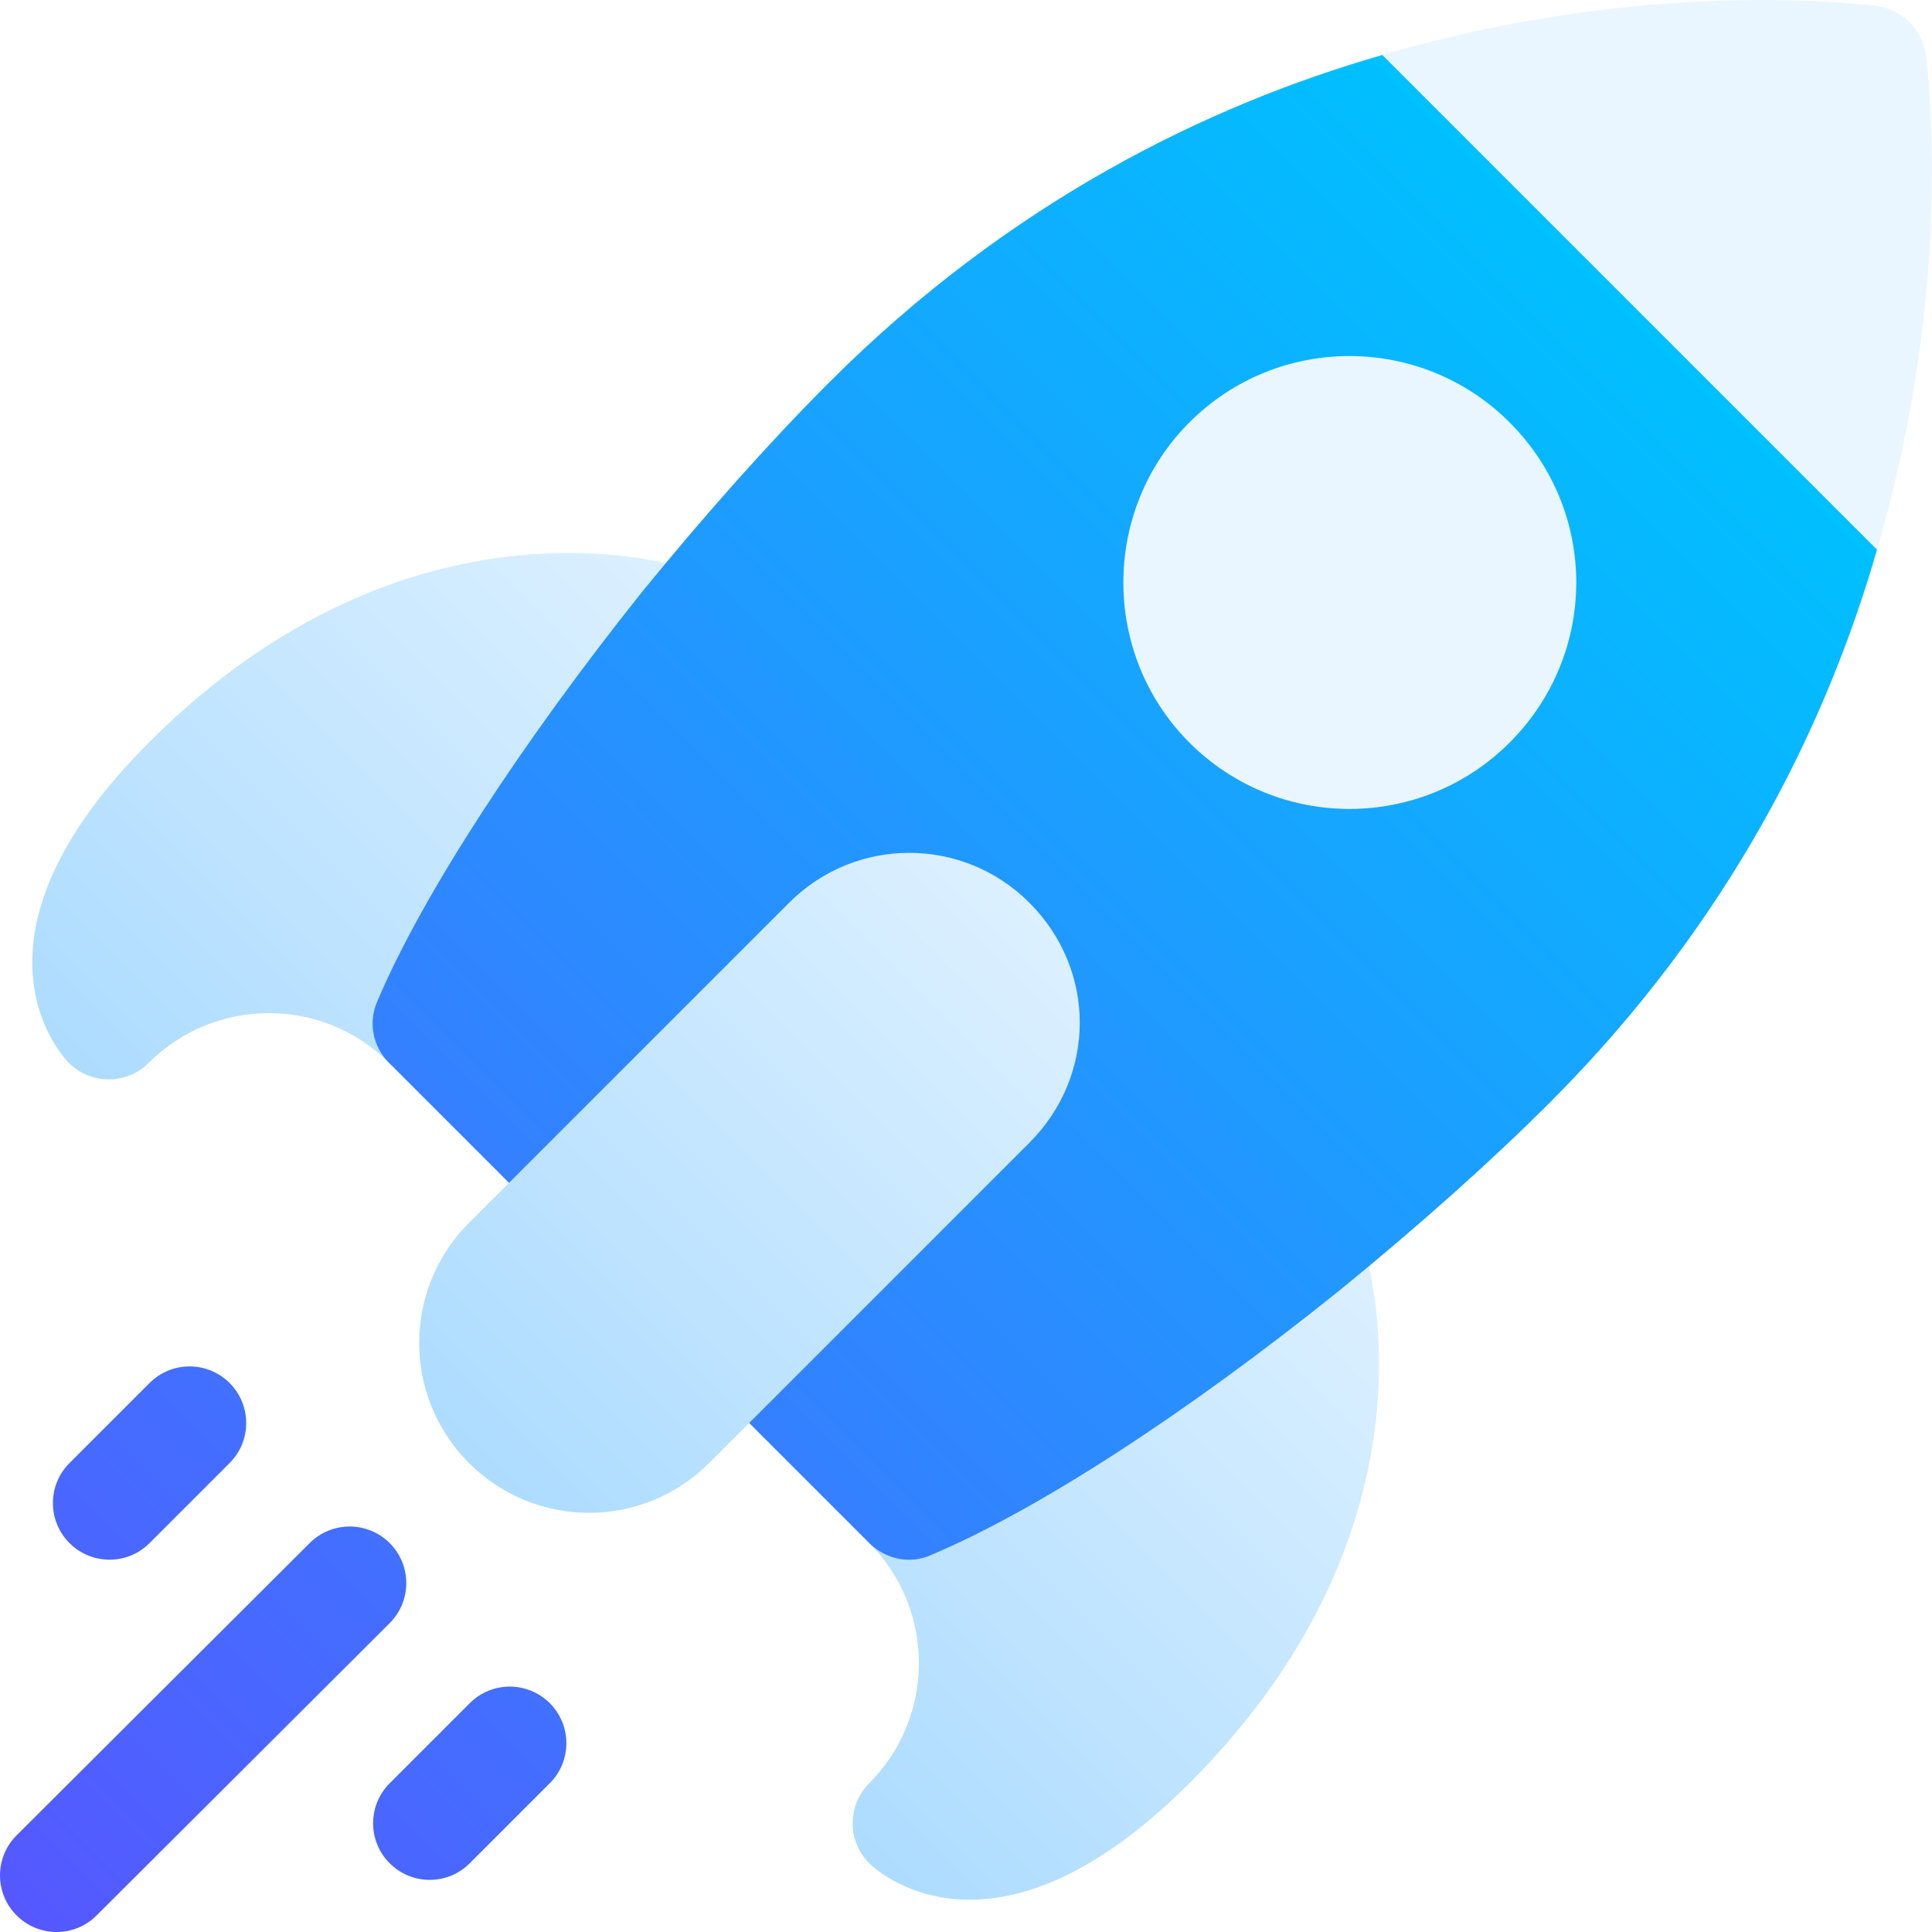
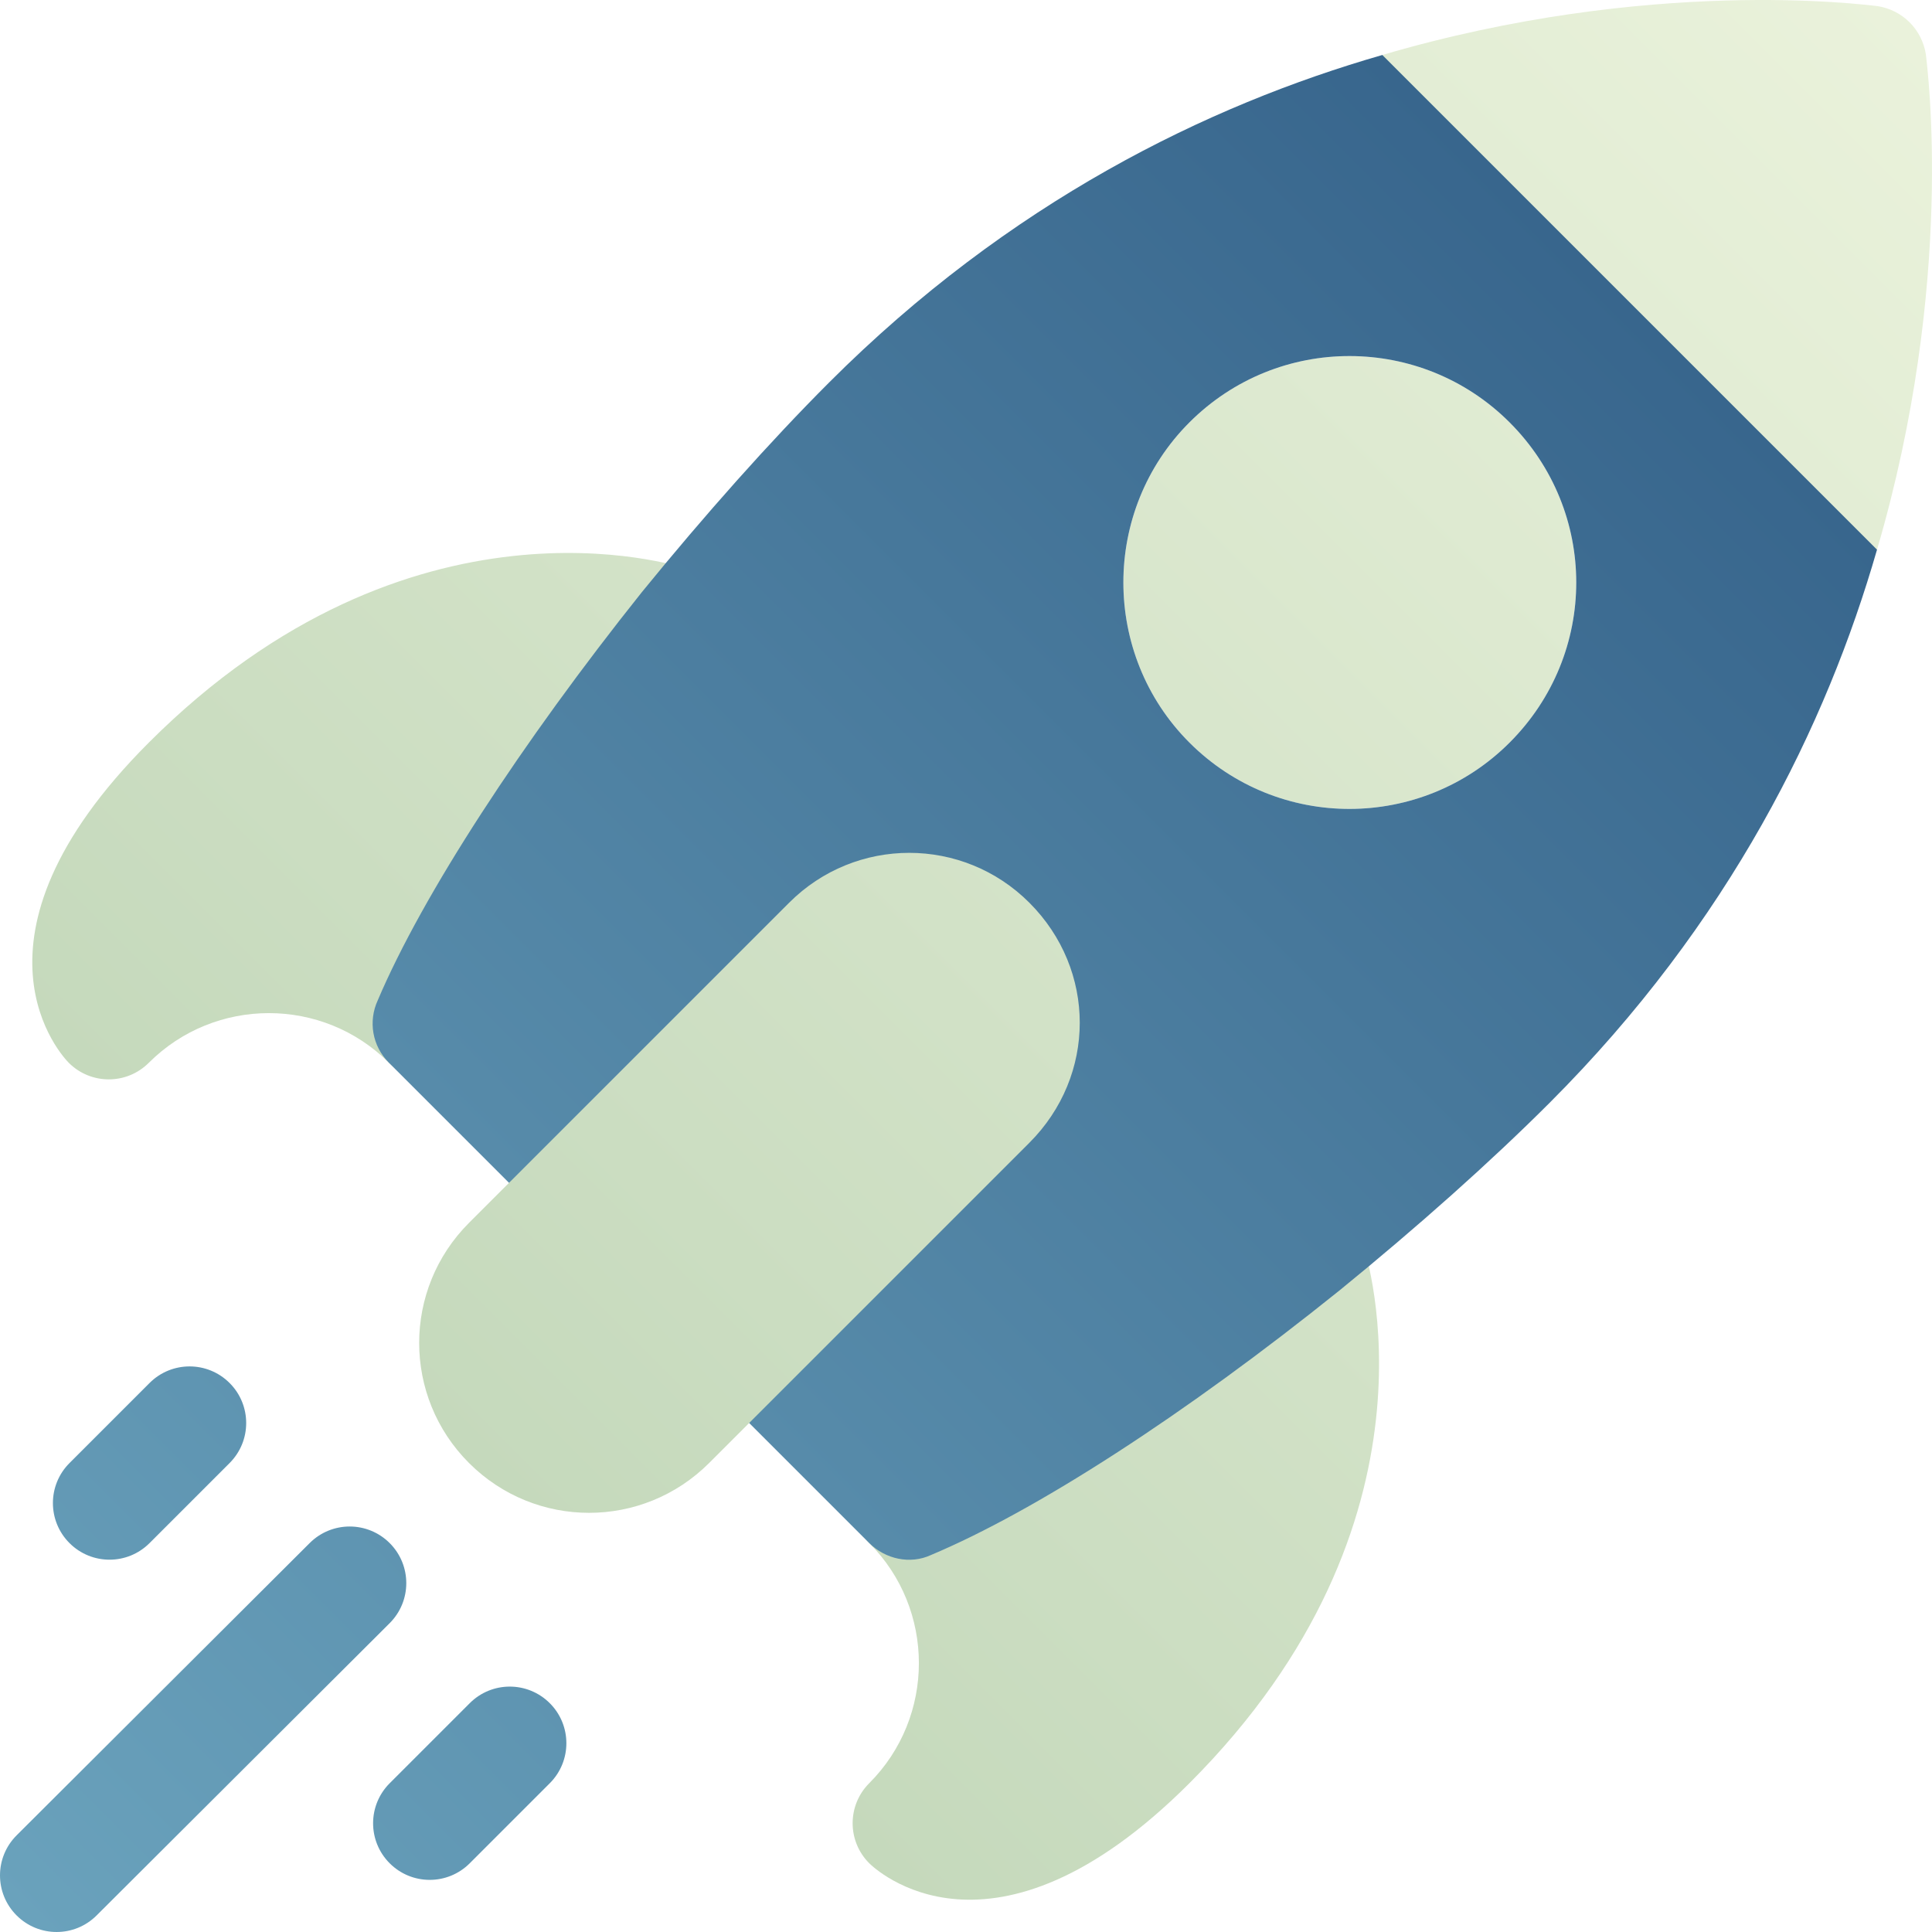
- <svg xmlns="http://www.w3.org/2000/svg" id="Capa_1" enable-background="new 0 0 512 512" height="512" viewBox="0 0 512 512" width="512">
+ <svg xmlns="http://www.w3.org/2000/svg" id="" enable-background="new 0 0 512 512" height="512" viewBox="0 0 512 512" width="512">
  <linearGradient id="SVGID_1_" gradientTransform="matrix(.707 .707 -.707 .707 253.91 -106.781)" gradientUnits="userSpaceOnUse" x1="258.004" x2="258.004" y1="441.317" y2="-98.609">
-     <stop offset="0" stop-color="#addcff" />
-     <stop offset=".503" stop-color="#eaf6ff" />
-     <stop offset="1" stop-color="#eaf6ff" />
+     <stop offset="0" stop-color="#C5D9BC" />
+     <stop offset="1" stop-color="#EAF2DB" />
  </linearGradient>
  <linearGradient id="SVGID_2_" gradientTransform="matrix(.707 .707 -.707 .707 253.91 -106.781)" gradientUnits="userSpaceOnUse" x1="258.004" x2="258.004" y1="610.868" y2="6.315">
-     <stop offset="0" stop-color="#5558ff" />
-     <stop offset="1" stop-color="#00c0ff" />
+     <stop offset="0" stop-color="#6AA2BC" />
+     <stop offset="1" stop-color="#38668D" />
  </linearGradient>
  <g>
    <g>
      <g>
        <path d="m293.995 218.006h-106.066l-53.033 95.459-10.606 10.606c-17.607 17.607-17.607 46.032 0 63.64 17.606 17.606 46.032 17.607 63.64 0l10.606-10.606 95.459-53.033zm-177.506 67.774c4.889-.932 8.98-4.215 10.958-8.784 11.104-25.646 35.787-63.463 66.043-101.156 3.066-3.833 4.071-8.918 2.672-13.631-2.863-9.701-12.181-10.447-14.097-11.466-2.952-.984-73.231-23.347-142.63 46.052-52.432 52.432-22.508 83.558-21.213 84.853 5.863 5.863 15.351 5.863 21.213 0 17.547-17.546 46.093-17.546 63.64 0 3.511 3.51 8.535 5.054 13.414 4.132zm233.304 30.059c-4.713-1.398-9.799-.394-13.631 2.672-39.008 31.302-75.821 55.353-101.032 65.98-4.599 1.947-7.934 6.049-8.898 10.948-.943 4.899.591 9.954 4.123 13.486 17.546 17.546 17.546 46.093 0 63.64-5.863 5.863-5.863 15.351 0 21.213 1.295 1.294 32.421 31.219 84.853-21.213 69.399-69.399 47.036-139.678 46.052-142.609-.973-1.827-1.788-11.275-11.467-14.117zm160.576-301.479c-1.06-6.576-6.151-11.667-12.729-12.729-3.817-.425-60.457-7.849-131.309 12.939l43.859 86.285 87.239 44.813c20.789-70.851 13.364-127.491 12.94-131.308zm-195.161 97.58c-23.335 23.335-23.335 61.518 0 84.853 23.546 23.546 61.518 23.335 84.853 0 23.546-23.546 23.546-61.307 0-84.853-23.335-23.335-61.306-23.546-84.853 0z" fill="url(#SVGID_1_)" />
      </g>
    </g>
    <g>
      <g>
        <path d="m366.332 14.571c-46.457 13.366-98.853 39.033-146.583 86.763-15.698 15.698-32.882 35.002-49.64 55.577-31.82 39.881-58.124 80.187-70.003 108.188-2.546 5.516-1.485 12.092 2.97 16.547l31.82 31.82 74.246-74.247c17.607-17.607 46.032-17.607 63.64 0 17.818 17.818 17.818 45.821 0 63.64l-74.246 74.246 31.82 31.82c4.242 4.242 10.818 5.727 16.333 3.182 27.789-11.667 67.247-37.124 108.4-70.216 20.575-16.758 39.881-33.941 55.578-49.638 47.73-47.73 73.397-100.126 86.761-146.584zm33.729 182.222c-23.335 23.335-61.306 23.546-84.853 0-23.335-23.335-23.335-61.518 0-84.853 23.546-23.546 61.518-23.335 84.853 0 23.546 23.546 23.546 61.307 0 84.853zm-296.789 212.144c-5.863-5.862-15.35-5.862-21.213 0l-77.662 77.453c-5.863 5.863-5.863 15.351 0 21.213s15.351 5.863 21.213 0l77.662-77.453c5.863-5.863 5.863-15.351 0-21.213zm21.213 42.426-21.213 21.213c-5.863 5.863-5.863 15.351 0 21.213 5.863 5.863 15.351 5.863 21.213 0l21.213-21.213c5.863-5.862 5.863-15.351 0-21.213s-15.35-5.862-21.213 0zm-84.853-42.426 21.213-21.213c5.863-5.863 5.863-15.351 0-21.213-5.863-5.863-15.351-5.863-21.213 0l-21.213 21.213c-5.863 5.862-5.863 15.351 0 21.213s15.351 5.862 21.213 0z" fill="url(#SVGID_2_)" />
      </g>
    </g>
  </g>
</svg>
